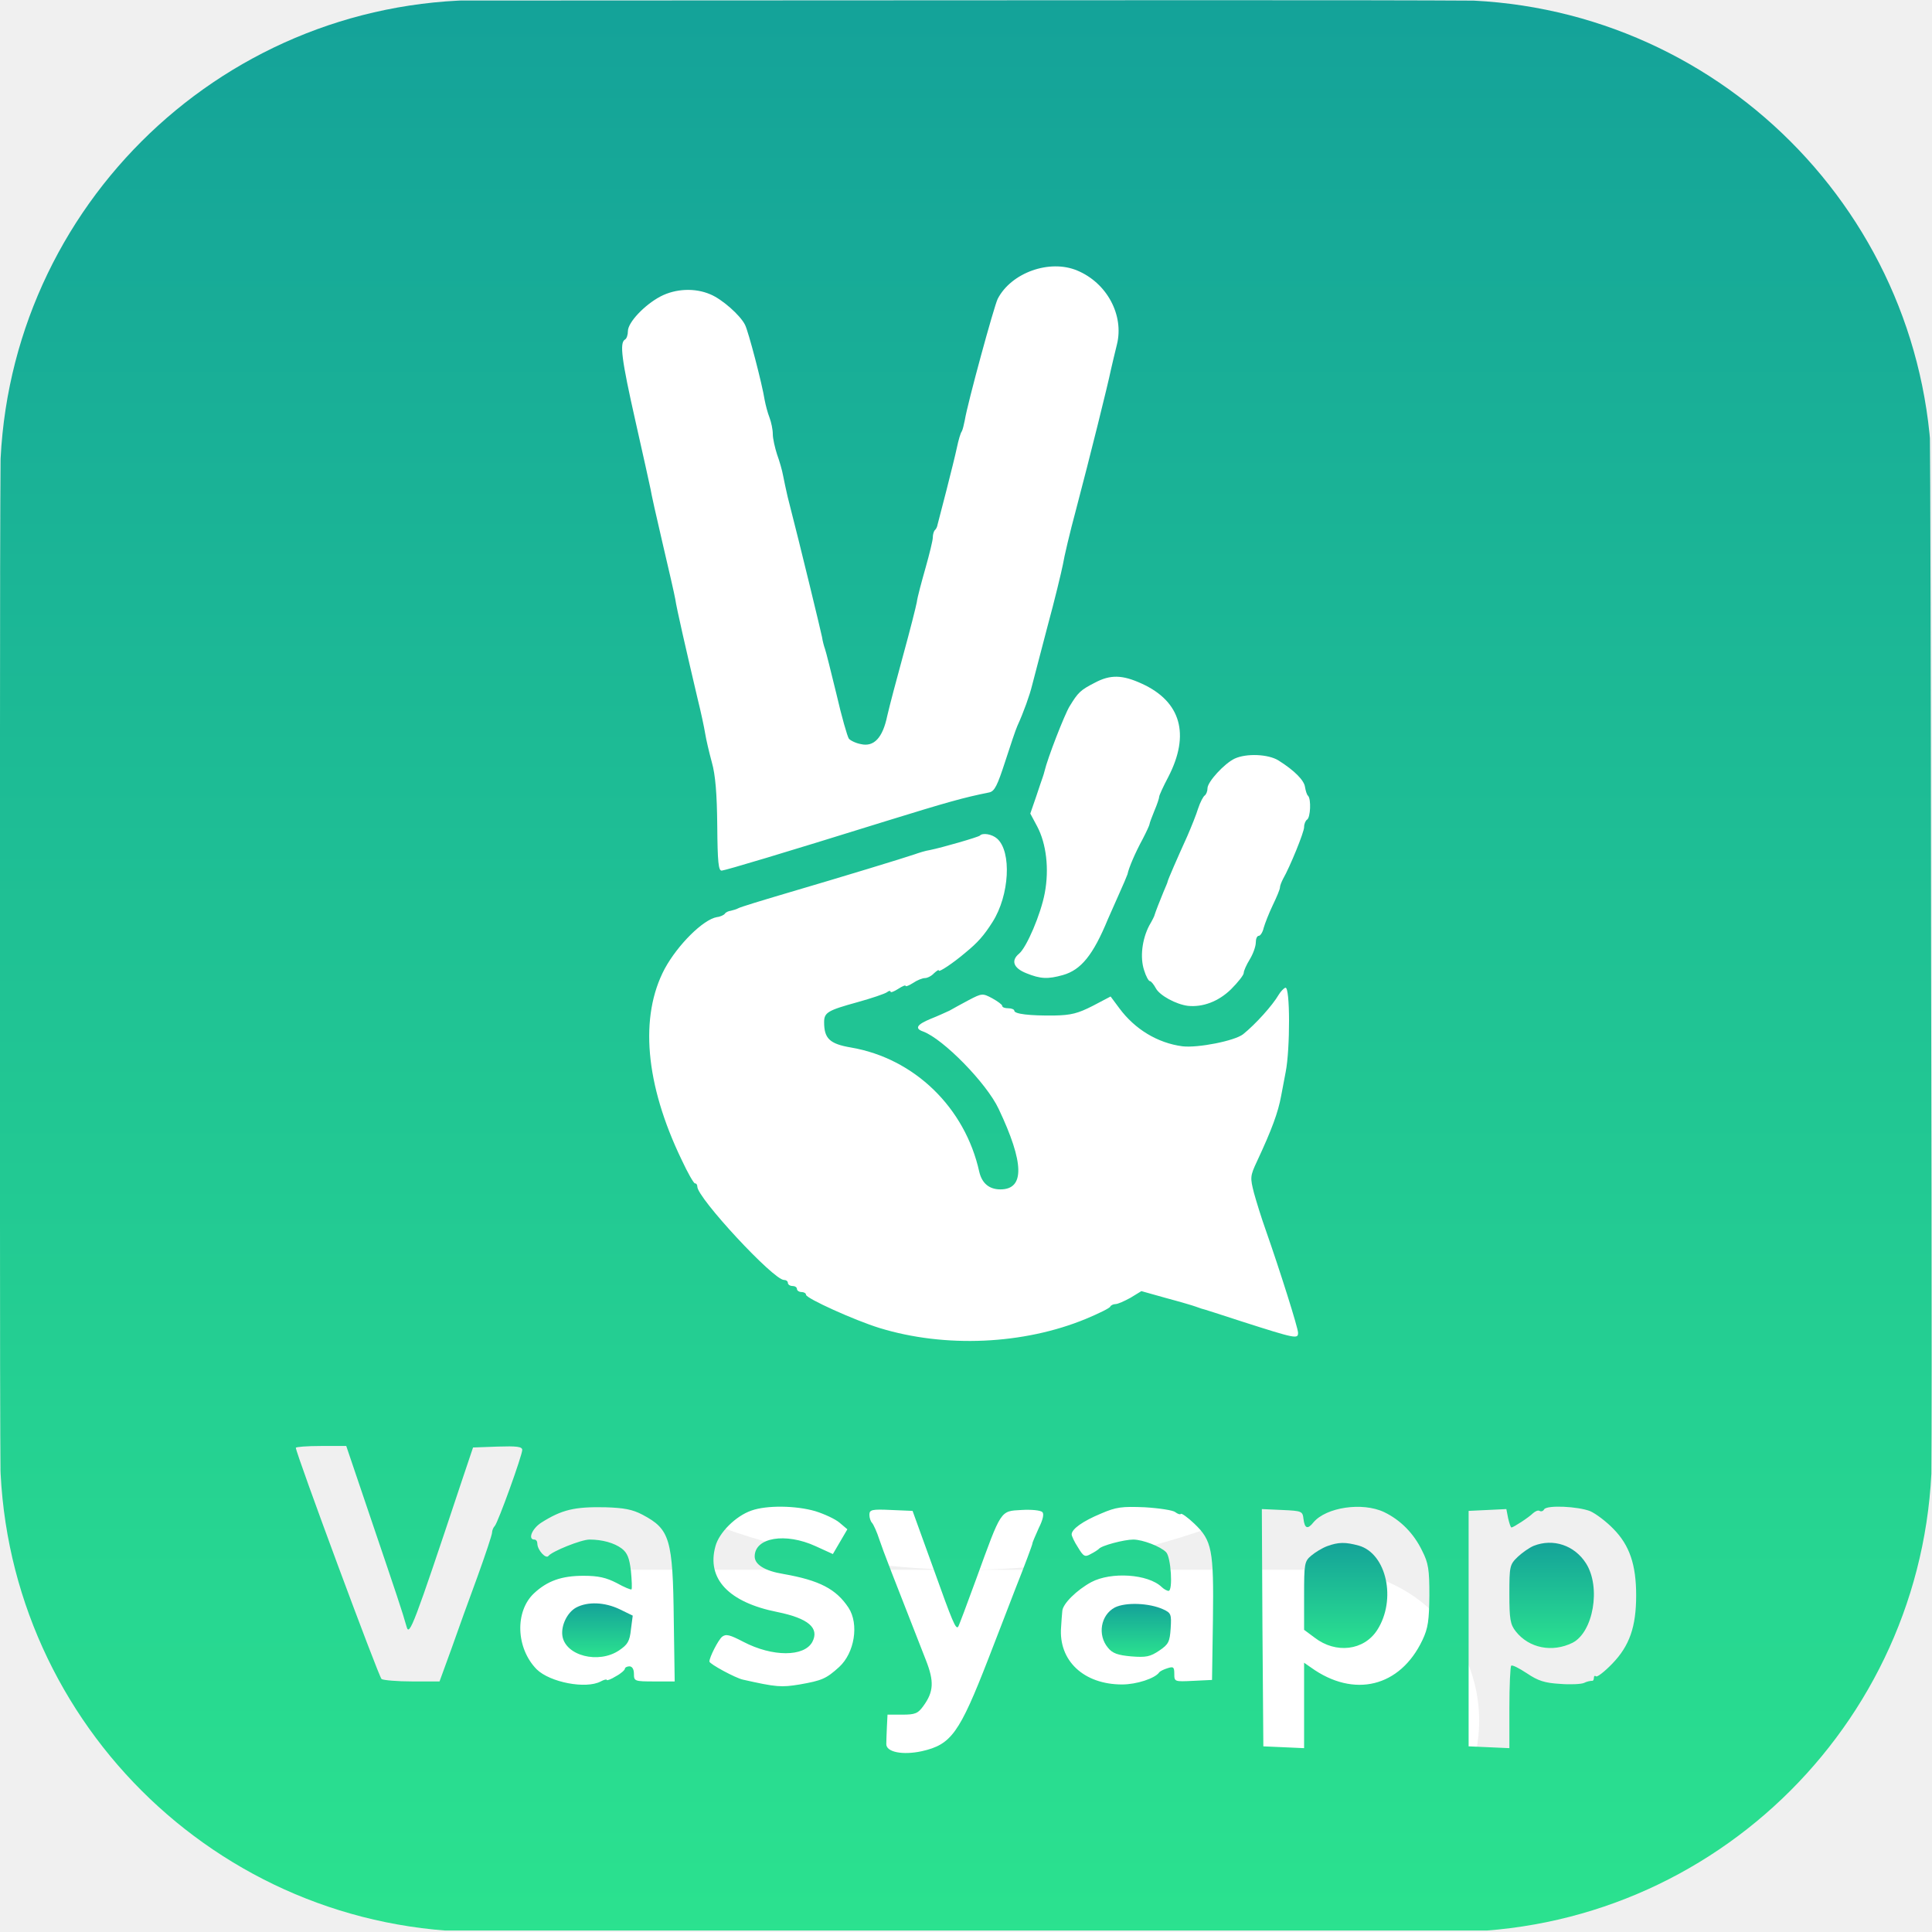
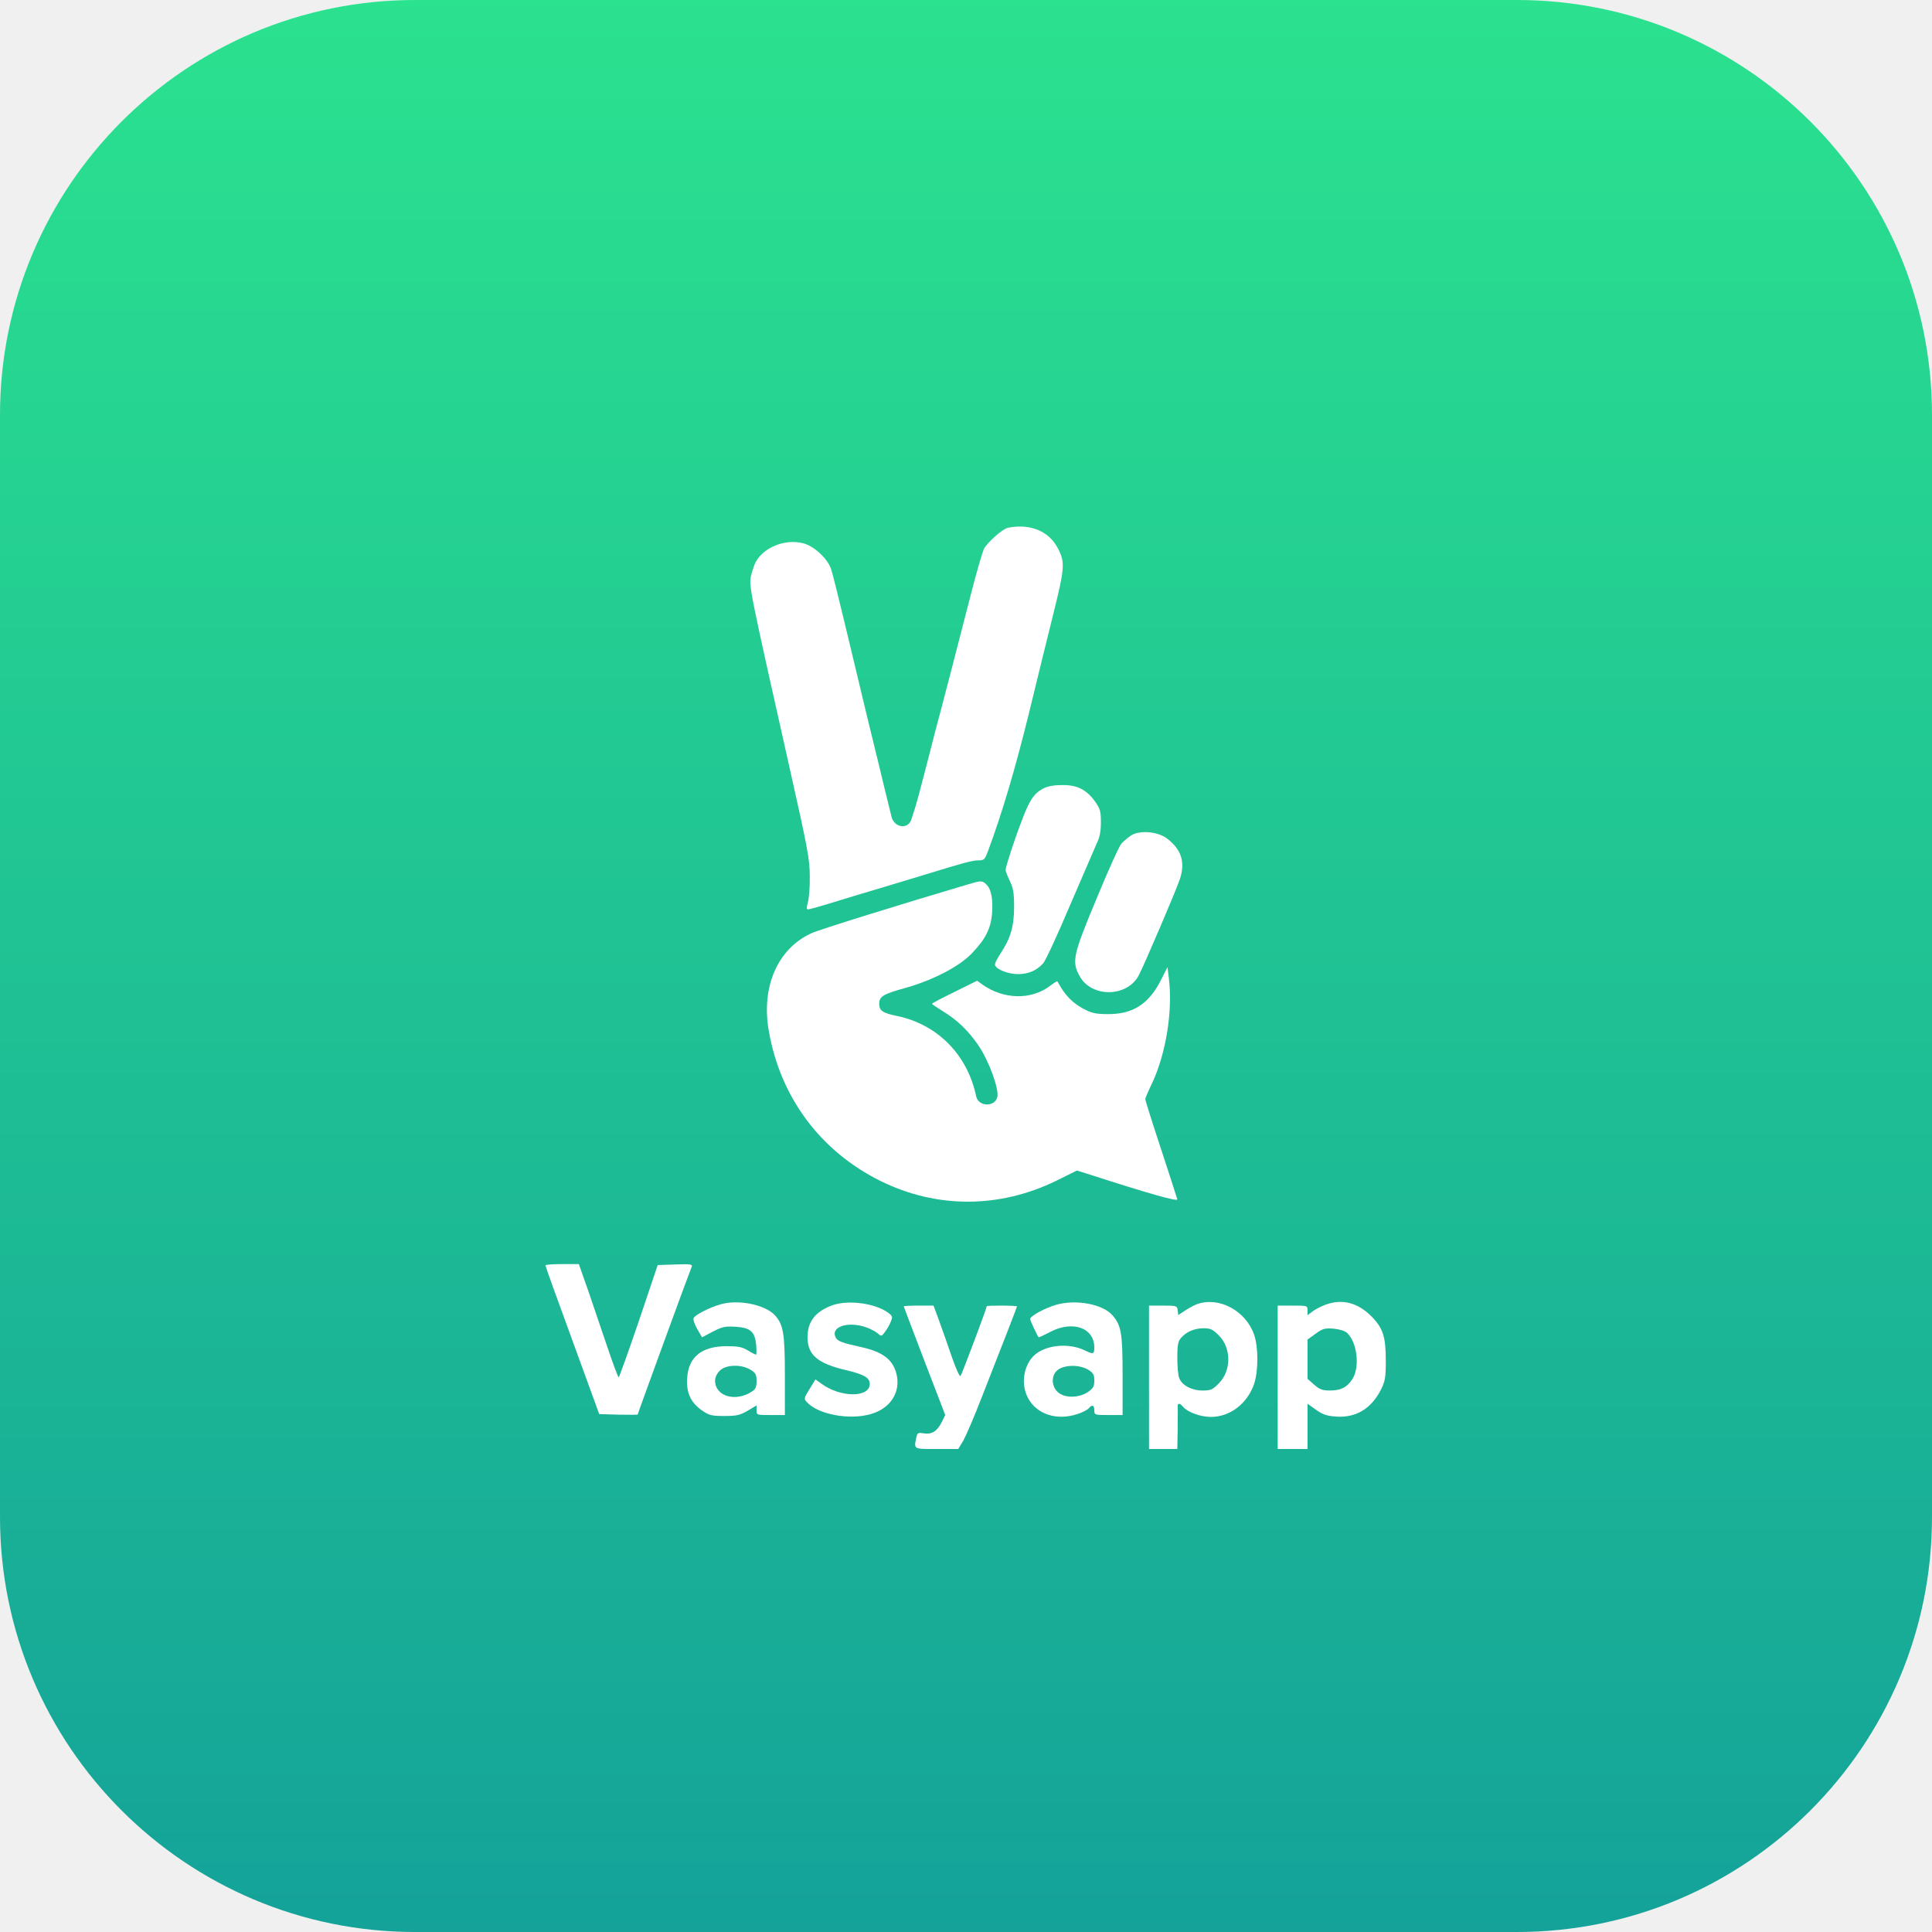
- <svg xmlns="http://www.w3.org/2000/svg" width="640" height="640" viewBox="0 0 640 640">
+ <svg xmlns="http://www.w3.org/2000/svg" width="1024" height="1024" viewBox="0 0 1024 1024">
  <defs>
    <linearGradient id="grad" x1="0%" y1="0%" x2="0%" y2="100%">
      <stop offset="0%" stop-color="#2BE28F" />
      <stop offset="100%" stop-color="#14A299" />
    </linearGradient>
-     <clipPath id="icon_clip">
-       <rect x="0" y="0" width="640" height="640" rx="160" />
-     </clipPath>
  </defs>
-   <g clip-path="url(#icon_clip)">
-     <circle cx="320" cy="280" r="240" fill="white" />
-     <rect x="150" y="520" width="340" height="100" rx="50" fill="white" />
-     <g transform="translate(0,640) scale(0.1,-0.1)" fill="url(#grad)" stroke="none">
-       <path d="M945 6375 c-55 -12 -119 -30 -143 -38 -51 -19 -212 -98 -229 -112 -6 -5 -35 -26 -64 -45 -29 -19 -67 -50 -85 -67 -18 -18 -35 -33 -37 -33 -8 0 -67 -58 -67 -66 0 -4 -15 -22 -32 -39 -18 -17 -40 -41 -48 -54 -8 -12 -23 -32 -32 -43 -10 -12 -18 -25 -18 -29 0 -4 -6 -14 -12 -21 -24 -25 -96 -182 -122 -263 -59 -184 -56 -48 -56 -2370 0 -2335 -4 -2192 59 -2376 25 -75 97 -236 111 -249 3 -3 24 -32 46 -65 23 -33 70 -91 105 -129 64 -69 240 -209 279 -221 11 -3 20 -11 20 -16 0 -5 4 -9 10 -9 5 0 42 -15 82 -34 40 -19 120 -47 178 -62 l105 -29 2210 0 2210 0 103 29 c56 15 131 42 165 58 34 17 71 35 82 40 27 12 55 29 92 55 17 13 34 23 37 23 3 0 14 8 25 17 10 10 38 34 62 53 48 38 169 161 169 172 0 4 6 13 13 20 44 46 141 231 180 343 61 172 58 32 54 2415 -2 1977 -4 2180 -19 2235 -9 33 -21 76 -26 95 -5 19 -23 65 -41 101 -17 36 -31 70 -31 76 0 5 -9 18 -20 28 -11 10 -20 26 -20 37 0 10 -4 18 -9 18 -5 0 -12 8 -16 19 -3 10 -13 28 -23 39 -9 11 -24 31 -32 43 -8 13 -30 39 -47 57 -18 19 -33 36 -33 39 0 5 -60 63 -65 63 -2 0 -16 12 -32 28 -16 15 -55 45 -87 67 -32 22 -64 46 -71 53 -8 6 -18 12 -23 12 -5 0 -20 8 -33 18 -26 20 -122 63 -209 94 -140 50 -63 48 -2365 47 l-2150 -1 -100 -23z m2623 -871 c99 -41 156 -148 132 -245 -6 -24 -15 -62 -20 -84 -10 -49 -68 -283 -116 -465 -20 -74 -39 -155 -43 -180 -5 -25 -27 -117 -51 -205 -23 -88 -46 -176 -51 -195 -8 -33 -28 -89 -49 -135 -5 -11 -23 -64 -40 -117 -26 -80 -35 -99 -53 -103 -85 -17 -138 -32 -342 -95 -347 -108 -528 -162 -544 -164 -11 -1 -14 27 -15 149 -1 105 -6 168 -18 210 -9 33 -19 76 -22 95 -3 19 -14 71 -25 115 -39 166 -70 301 -74 330 -3 17 -22 100 -42 185 -20 85 -38 166 -40 180 -3 14 -25 115 -50 225 -46 204 -53 259 -35 270 6 3 10 16 10 28 0 29 55 87 108 115 50 26 114 29 165 7 39 -16 99 -69 115 -101 11 -21 57 -197 65 -249 3 -16 10 -43 16 -58 6 -16 11 -40 11 -55 0 -15 7 -45 14 -67 8 -22 17 -53 20 -70 3 -16 10 -48 15 -70 45 -175 110 -445 114 -465 2 -14 7 -32 10 -40 3 -8 20 -76 38 -150 17 -74 36 -140 41 -147 5 -6 23 -15 40 -18 43 -10 72 21 87 93 7 31 31 122 53 202 22 80 42 159 45 175 2 17 16 68 29 114 13 46 24 91 24 100 0 10 3 21 7 25 4 3 8 12 9 19 2 7 15 57 29 112 14 55 30 119 35 143 5 24 12 48 16 53 3 5 7 22 10 37 9 56 97 378 109 402 45 87 172 132 263 94z m215 -1369 c129 -59 160 -168 87 -309 -17 -32 -30 -61 -30 -65 0 -5 -7 -26 -16 -47 -9 -22 -16 -41 -16 -44 0 -3 -10 -25 -23 -50 -24 -44 -46 -95 -50 -116 -2 -6 -15 -37 -30 -70 -14 -32 -30 -68 -35 -79 -49 -119 -89 -168 -149 -185 -50 -14 -74 -13 -121 6 -43 17 -52 42 -24 65 25 21 72 131 85 201 15 80 5 163 -25 220 l-23 43 19 55 c10 30 20 60 22 65 2 6 5 15 6 20 10 43 66 187 83 215 28 46 36 54 83 78 52 28 92 27 157 -3z m452 -254 c54 -34 85 -66 88 -88 2 -12 6 -26 10 -29 11 -11 8 -72 -3 -79 -5 -3 -10 -14 -10 -25 0 -17 -47 -132 -70 -172 -5 -10 -10 -22 -10 -28 0 -6 -11 -32 -24 -59 -13 -27 -26 -61 -30 -75 -3 -14 -11 -26 -16 -26 -6 0 -10 -10 -10 -22 0 -13 -9 -38 -20 -56 -11 -18 -20 -38 -20 -45 0 -7 -19 -31 -42 -54 -42 -41 -94 -60 -143 -55 -39 5 -93 34 -106 58 -7 13 -16 24 -20 24 -4 0 -13 16 -19 36 -14 42 -7 102 17 148 10 17 18 33 18 36 3 10 17 46 29 75 7 17 14 32 14 35 1 6 30 73 65 150 13 30 30 72 36 92 7 21 17 40 22 43 5 4 9 14 9 24 0 21 56 82 90 98 39 18 111 15 145 -6z m-932 -259 c49 -43 41 -188 -15 -276 -29 -46 -50 -69 -89 -101 -41 -35 -89 -67 -89 -60 0 4 -7 -1 -16 -9 -8 -9 -22 -16 -30 -16 -8 0 -26 -7 -39 -16 -14 -9 -25 -13 -25 -10 0 4 -11 -1 -25 -10 -14 -9 -25 -13 -25 -9 0 4 -6 3 -12 -2 -7 -5 -51 -20 -98 -33 -98 -27 -110 -34 -110 -66 0 -54 18 -72 89 -84 210 -36 378 -199 425 -412 9 -38 33 -58 70 -58 81 0 79 88 -6 267 -40 85 -183 231 -250 256 -29 10 -21 23 25 42 23 9 51 22 62 27 10 6 40 22 64 35 44 23 46 23 78 6 18 -10 33 -21 33 -25 0 -5 9 -8 20 -8 11 0 20 -4 20 -8 0 -11 51 -17 133 -16 55 1 78 7 127 32 l59 31 29 -39 c51 -69 126 -115 209 -126 51 -6 173 18 201 40 41 33 97 95 118 131 6 10 16 21 22 23 16 5 16 -203 1 -279 -6 -30 -12 -65 -15 -79 -10 -55 -31 -112 -80 -217 -23 -49 -23 -54 -10 -105 8 -29 25 -84 39 -123 47 -134 107 -324 107 -340 0 -21 -7 -20 -185 37 -71 23 -132 43 -135 43 -3 1 -12 4 -20 7 -8 3 -52 16 -97 28 l-82 23 -36 -22 c-20 -11 -42 -21 -50 -21 -7 0 -15 -4 -17 -8 -1 -5 -38 -23 -81 -41 -206 -85 -466 -97 -684 -30 -81 25 -243 98 -243 110 0 5 -7 9 -15 9 -8 0 -15 5 -15 10 0 6 -7 10 -15 10 -8 0 -15 5 -15 10 0 6 -6 10 -13 10 -35 0 -287 272 -287 309 0 6 -3 11 -8 11 -4 0 -24 35 -44 78 -121 251 -140 475 -56 633 43 79 127 163 173 171 11 1 23 7 26 11 3 5 12 9 20 10 8 2 19 5 24 8 6 4 82 27 170 53 177 52 377 113 415 126 14 5 36 12 50 14 40 8 161 43 166 48 9 10 40 5 57 -10z m-2069 -2269 c78 -230 99 -292 113 -342 9 -33 24 6 178 469 l42 125 82 3 c62 2 81 0 81 -11 0 -18 -80 -240 -91 -252 -5 -5 -9 -15 -9 -22 0 -7 -22 -73 -48 -145 -27 -73 -66 -181 -87 -241 l-39 -107 -91 0 c-49 0 -95 4 -101 8 -9 6 -284 748 -284 766 0 3 37 6 83 6 l84 0 87 -257z m895 29 c90 -48 100 -79 103 -350 l3 -202 -67 0 c-66 0 -68 1 -68 25 0 16 -6 25 -15 25 -8 0 -15 -4 -15 -8 0 -4 -13 -16 -30 -25 -16 -10 -30 -15 -30 -12 0 3 -9 1 -20 -5 -49 -26 -168 -3 -212 40 -69 70 -73 192 -9 252 44 41 91 58 164 58 49 0 75 -6 110 -24 25 -14 47 -23 49 -21 2 3 1 30 -2 61 -5 43 -12 60 -30 74 -25 19 -65 30 -107 30 -28 0 -124 -39 -136 -54 -8 -12 -37 19 -37 41 0 7 -4 13 -10 13 -22 0 -8 36 23 56 68 43 110 53 212 51 62 -2 90 -7 124 -25z m572 12 c29 -9 66 -26 80 -38 l26 -22 -24 -41 -24 -41 -57 26 c-100 46 -202 29 -202 -34 0 -27 34 -48 95 -58 120 -21 175 -50 216 -112 35 -54 20 -149 -31 -196 -43 -39 -57 -45 -131 -58 -61 -10 -77 -9 -188 16 -24 5 -111 52 -111 60 0 14 29 71 42 82 13 10 25 7 71 -17 96 -50 201 -50 228 0 24 46 -13 78 -116 99 -161 32 -235 110 -205 218 12 45 67 100 119 118 50 18 147 17 212 -2z m1192 -3 c8 -6 16 -9 19 -6 2 3 23 -12 44 -32 59 -56 65 -87 62 -318 l-3 -200 -62 -3 c-62 -3 -63 -3 -63 23 0 23 -3 25 -22 19 -13 -4 -25 -10 -28 -14 -14 -20 -75 -40 -123 -40 -127 0 -211 79 -202 190 1 19 3 43 4 53 1 24 48 70 96 96 66 35 188 27 233 -16 7 -7 18 -13 23 -13 15 0 8 112 -8 128 -18 19 -78 42 -109 42 -30 0 -106 -20 -114 -31 -3 -3 -15 -11 -27 -17 -19 -11 -24 -8 -42 22 -12 18 -21 38 -21 43 0 18 37 44 97 69 51 22 69 24 145 21 49 -3 94 -10 101 -16z m692 0 c54 -26 98 -70 126 -128 21 -41 24 -63 24 -148 -1 -83 -4 -108 -23 -148 -74 -156 -227 -193 -369 -91 l-23 16 0 -141 0 -142 -67 3 -68 3 -3 393 -2 393 67 -3 c66 -3 68 -4 71 -30 4 -32 14 -35 33 -11 42 50 162 68 234 34z m683 3 c18 -8 53 -34 77 -59 53 -54 75 -118 75 -220 0 -104 -22 -167 -79 -226 -26 -27 -51 -46 -54 -42 -4 3 -7 1 -7 -5 0 -7 -3 -11 -7 -10 -5 0 -16 -2 -26 -7 -9 -4 -46 -6 -80 -3 -50 3 -72 10 -109 35 -26 17 -49 29 -52 25 -3 -3 -6 -66 -6 -139 l0 -134 -67 3 -68 3 0 390 0 390 63 3 62 3 6 -31 c4 -16 8 -30 11 -30 6 0 57 33 71 47 8 7 17 11 22 8 5 -3 12 -1 15 5 9 15 112 10 153 -6z m-2177 -187 c65 -182 75 -205 83 -196 2 2 29 74 60 159 84 231 79 224 150 228 32 2 63 -1 69 -7 6 -6 2 -25 -12 -53 -11 -25 -21 -47 -21 -51 0 -4 -25 -71 -56 -149 -30 -79 -71 -183 -90 -233 -96 -247 -123 -284 -220 -306 -64 -14 -119 -3 -118 24 0 9 1 35 2 57 l2 40 49 0 c43 0 52 4 70 29 34 47 36 81 8 152 -111 283 -141 360 -154 399 -8 25 -19 49 -24 55 -5 5 -9 17 -9 27 0 17 8 19 72 16 l71 -3 68 -188z" />
-       <path d="M1909 1075 c-30 -16 -51 -60 -46 -94 10 -66 120 -94 188 -48 28 19 35 30 39 69 l6 46 -43 21 c-50 24 -106 26 -144 6z" />
-       <path d="M3693 1075 c-47 -25 -58 -91 -23 -133 15 -19 33 -25 77 -29 50 -4 63 -1 93 19 31 21 35 29 38 74 3 47 1 51 -25 63 -46 21 -124 24 -160 6z" />
-       <path d="M4396 1278 c-16 -6 -39 -20 -52 -31 -23 -19 -24 -27 -24 -133 l0 -113 35 -26 c70 -54 163 -43 207 25 65 101 31 254 -61 280 -44 12 -67 12 -105 -2z" />
-       <path d="M5080 1279 c-14 -6 -37 -22 -52 -36 -27 -26 -28 -31 -28 -124 0 -83 3 -100 21 -123 44 -56 121 -71 188 -38 69 35 95 184 45 263 -38 60 -109 84 -174 58z" />
-     </g>
+   <rect width="1024" height="1024" rx="220" fill="url(#grad)" />
+   <g transform="translate(256, 256) translate(0,512) scale(0.1,-0.1)" fill="white" stroke="none">
+     <path d="M2783 4883 c-28 -5 -109 -77 -128 -112 -7 -15 -34 -106 -59 -202 -68 -265 -171 -663 -200 -769 -13 -52 -45 -176 -71 -275 -25 -99 -53 -190 -61 -202 -25 -39 -84 -24 -98 25 -2 9 -18 73 -35 142 -16 69 -57 235 -90 370 -32 135 -87 362 -121 505 -34 143 -68 279 -76 302 -20 54 -89 118 -145 133 -96 26 -212 -20 -255 -101 -7 -15 -18 -48 -24 -73 -11 -51 -7 -72 205 -1016 96 -427 107 -485 107 -575 1 -55 -4 -117 -10 -137 -8 -28 -7 -38 1 -38 6 0 61 15 122 34 60 19 171 52 245 74 74 22 189 57 255 77 205 63 249 75 282 75 29 0 33 4 51 53 73 196 141 426 212 712 44 182 105 429 135 550 58 234 60 264 24 335 -47 94 -146 136 -266 113z" />
+     <path d="M2968 3500 c-48 -26 -71 -60 -111 -166 -41 -106 -87 -248 -87 -265 0 -7 10 -33 22 -58 18 -37 23 -63 23 -136 0 -104 -19 -169 -71 -247 -19 -28 -33 -57 -30 -64 9 -23 70 -47 121 -47 55 0 98 18 133 56 13 13 77 152 143 308 67 156 131 304 142 329 16 32 22 64 22 112 0 58 -4 71 -31 110 -46 63 -95 88 -174 87 -45 0 -77 -6 -102 -19z" />
+     <path d="M3435 3252 c-16 -11 -39 -30 -51 -43 -12 -13 -71 -144 -132 -292 -125 -299 -133 -334 -89 -412 64 -114 252 -111 313 6 31 60 196 446 216 505 32 92 11 161 -67 220 -49 37 -144 45 -190 16z" />
+     <path d="M2565 2991 c-348 -103 -779 -237 -821 -256 -181 -80 -271 -284 -229 -520 61 -351 273 -636 591 -794 297 -147 630 -147 933 1 l109 54 54 -17 c331 -107 478 -148 478 -136 0 2 -38 120 -85 263 -47 142 -85 263 -85 268 0 5 16 43 36 84 74 158 111 385 89 558 l-7 58 -32 -63 c-65 -131 -149 -186 -281 -186 -67 0 -88 5 -130 27 -52 27 -90 63 -121 113 -10 17 -19 32 -20 34 -2 1 -19 -9 -38 -24 -100 -76 -246 -73 -358 6 l-29 21 -119 -59 c-66 -32 -119 -60 -120 -63 0 -3 24 -19 53 -37 80 -48 141 -107 195 -187 55 -83 108 -229 98 -271 -14 -54 -100 -51 -112 4 -46 220 -204 381 -419 426 -78 16 -95 28 -95 66 0 37 22 51 140 83 145 41 286 114 352 184 71 74 99 130 106 208 6 78 -4 130 -29 155 -23 23 -27 23 -104 0z" />
+     <path d="M331 973 c0 -5 64 -183 143 -398 l142 -390 102 -3 c56 -1 102 -1 102 1 0 5 271 747 285 780 7 16 0 18 -86 15 l-93 -3 -100 -297 c-56 -164 -104 -298 -107 -298 -3 0 -30 71 -59 158 -29 86 -75 221 -102 300 l-50 142 -89 0 c-49 0 -89 -3 -88 -7z" />
+     <path d="M1260 767 c-61 -17 -138 -57 -144 -74 -3 -8 6 -34 20 -58 l25 -43 57 30 c50 26 65 29 120 26 80 -5 103 -26 110 -97 2 -28 2 -51 -1 -51 -3 0 -23 10 -44 23 -30 18 -53 22 -113 22 -132 -1 -201 -57 -208 -170 -5 -77 19 -129 79 -171 38 -26 51 -29 118 -29 65 0 83 4 124 28 l47 28 0 -26 c0 -25 1 -25 75 -25 l75 0 0 209 c0 224 -8 270 -53 320 -52 56 -193 85 -287 58z m158 -347 c27 -17 32 -25 32 -60 0 -31 -5 -43 -24 -55 -87 -58 -196 -26 -196 58 0 16 10 38 25 52 32 33 114 35 163 5z" />
+     <path d="M1852 762 c-90 -33 -132 -86 -132 -170 0 -93 54 -139 204 -174 96 -23 126 -40 126 -73 0 -74 -156 -73 -256 1 l-32 23 -31 -51 c-30 -48 -31 -52 -15 -69 59 -66 226 -97 339 -64 106 30 161 118 136 215 -20 75 -73 115 -186 140 -100 22 -125 31 -135 50 -31 57 63 89 161 55 24 -9 51 -23 62 -33 18 -16 20 -15 37 8 11 14 25 38 31 54 11 26 10 30 -12 47 -67 51 -211 71 -297 41z" />
+     <path d="M3040 765 c-60 -17 -140 -60 -140 -76 0 -8 37 -87 45 -97 1 -1 28 11 60 28 120 63 235 23 235 -82 0 -36 -6 -37 -49 -16 -89 44 -217 29 -275 -31 -40 -42 -58 -110 -45 -172 26 -119 150 -178 282 -133 25 8 51 22 58 30 17 21 29 17 29 -11 0 -24 2 -25 75 -25 l75 0 0 210 c0 224 -7 265 -54 319 -52 59 -191 85 -296 56z m168 -345 c27 -17 32 -26 32 -57 0 -32 -6 -42 -34 -61 -46 -31 -116 -33 -154 -5 -40 30 -43 93 -6 122 36 28 116 29 162 1z" />
+     <path d="M3785 768 c-16 -6 -46 -22 -65 -35 l-35 -23 -3 25 c-3 24 -6 25 -78 25 l-74 0 0 -380 0 -380 75 0 75 0 2 103 c0 56 1 110 0 120 -2 22 11 22 29 0 24 -28 92 -53 147 -53 101 0 193 70 229 175 23 68 23 195 0 261 -44 127 -186 203 -302 162z m115 -166 c67 -67 67 -187 0 -254 -33 -34 -43 -38 -86 -38 -58 0 -110 28 -124 66 -6 14 -10 63 -10 108 0 66 4 87 19 104 28 33 72 52 120 52 37 0 49 -6 81 -38z" />
+     <path d="M4466 765 c-22 -8 -52 -23 -68 -35 l-28 -21 0 26 c0 25 -1 25 -79 25 l-79 0 0 -380 0 -380 79 0 79 0 0 120 0 120 45 -32 c35 -25 58 -33 105 -36 106 -8 188 41 240 144 21 42 25 63 25 149 0 132 -14 175 -78 240 -72 71 -153 92 -241 60z m113 -149 c55 -50 70 -184 28 -247 -29 -43 -60 -59 -119 -59 -39 0 -54 6 -83 31 l-35 31 0 104 0 104 43 31 c37 27 48 30 94 27 31 -3 61 -12 72 -22z" />
+     <path d="M2230 756 c0 -2 50 -132 110 -290 l110 -286 -20 -40 c-24 -47 -52 -64 -95 -57 -30 5 -33 3 -39 -25 -12 -60 -15 -58 109 -58 l114 0 27 45 c14 25 59 129 99 233 40 103 98 251 129 330 31 79 56 145 56 148 0 2 -36 4 -80 4 -44 0 -80 -1 -80 -3 0 -11 -133 -364 -139 -370 -5 -5 -24 38 -44 95 -19 57 -50 142 -67 191 l-32 87 -79 0 c-43 0 -79 -2 -79 -4z" />
  </g>
</svg>
